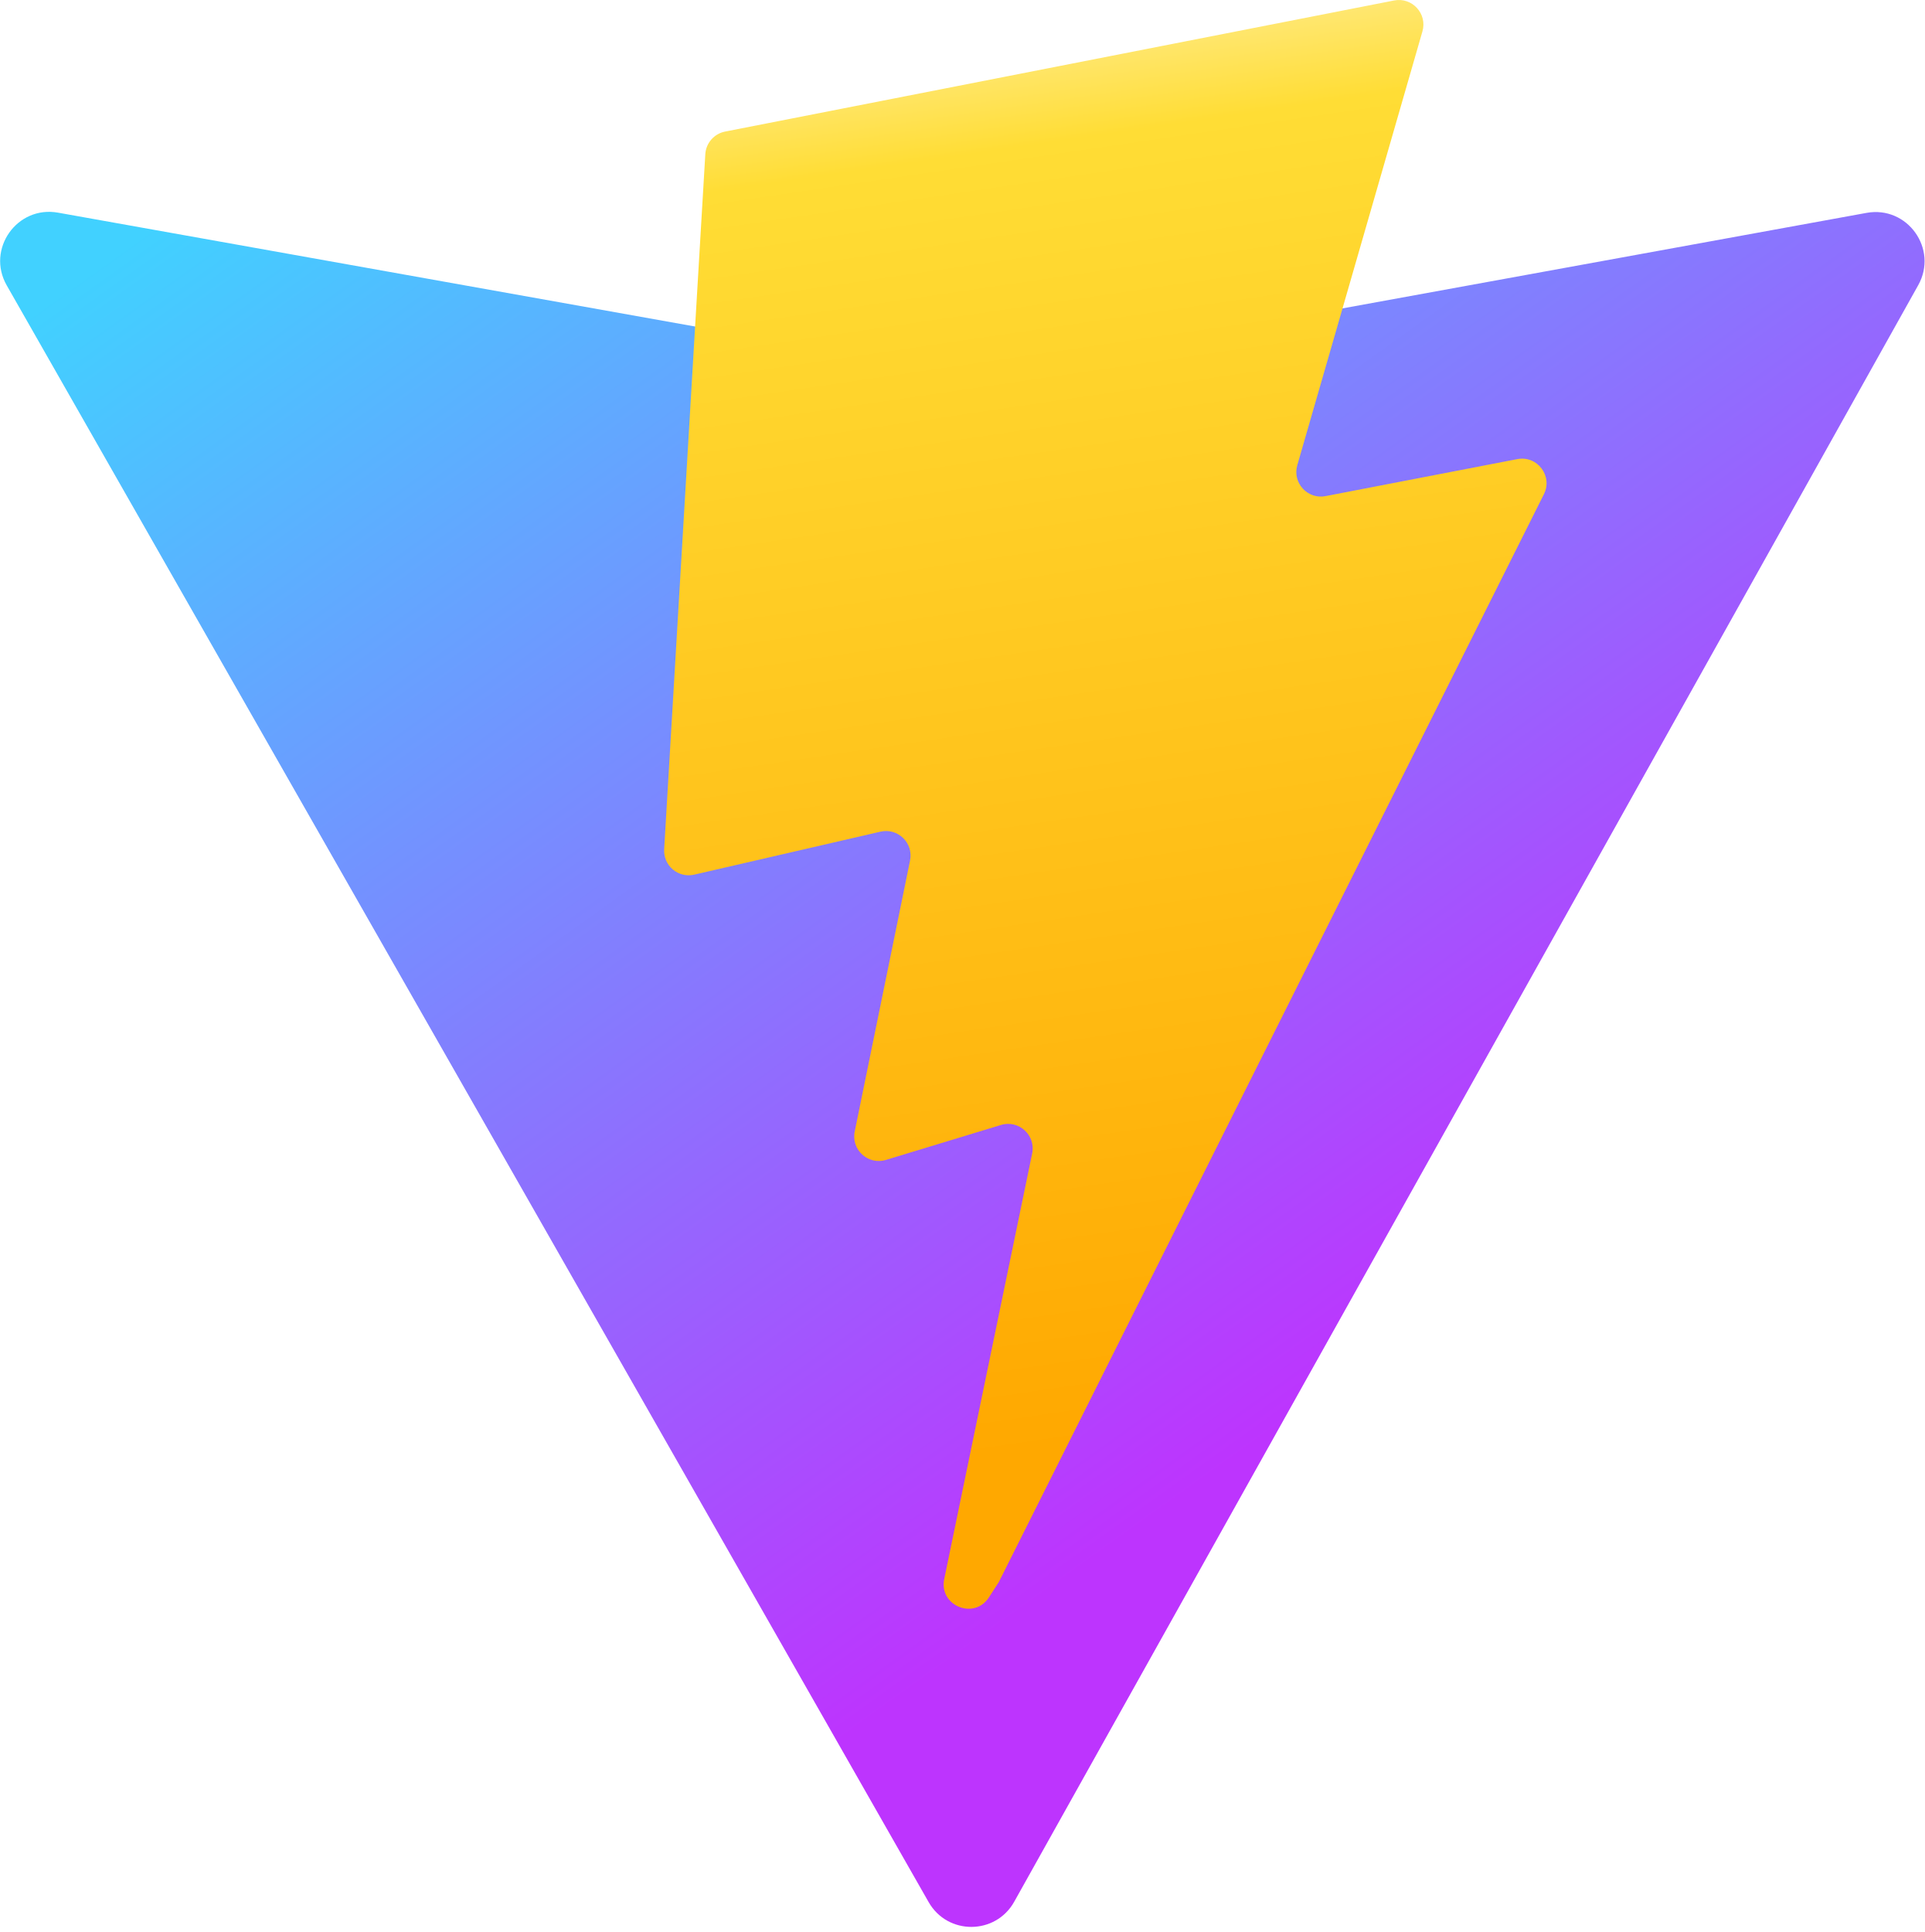
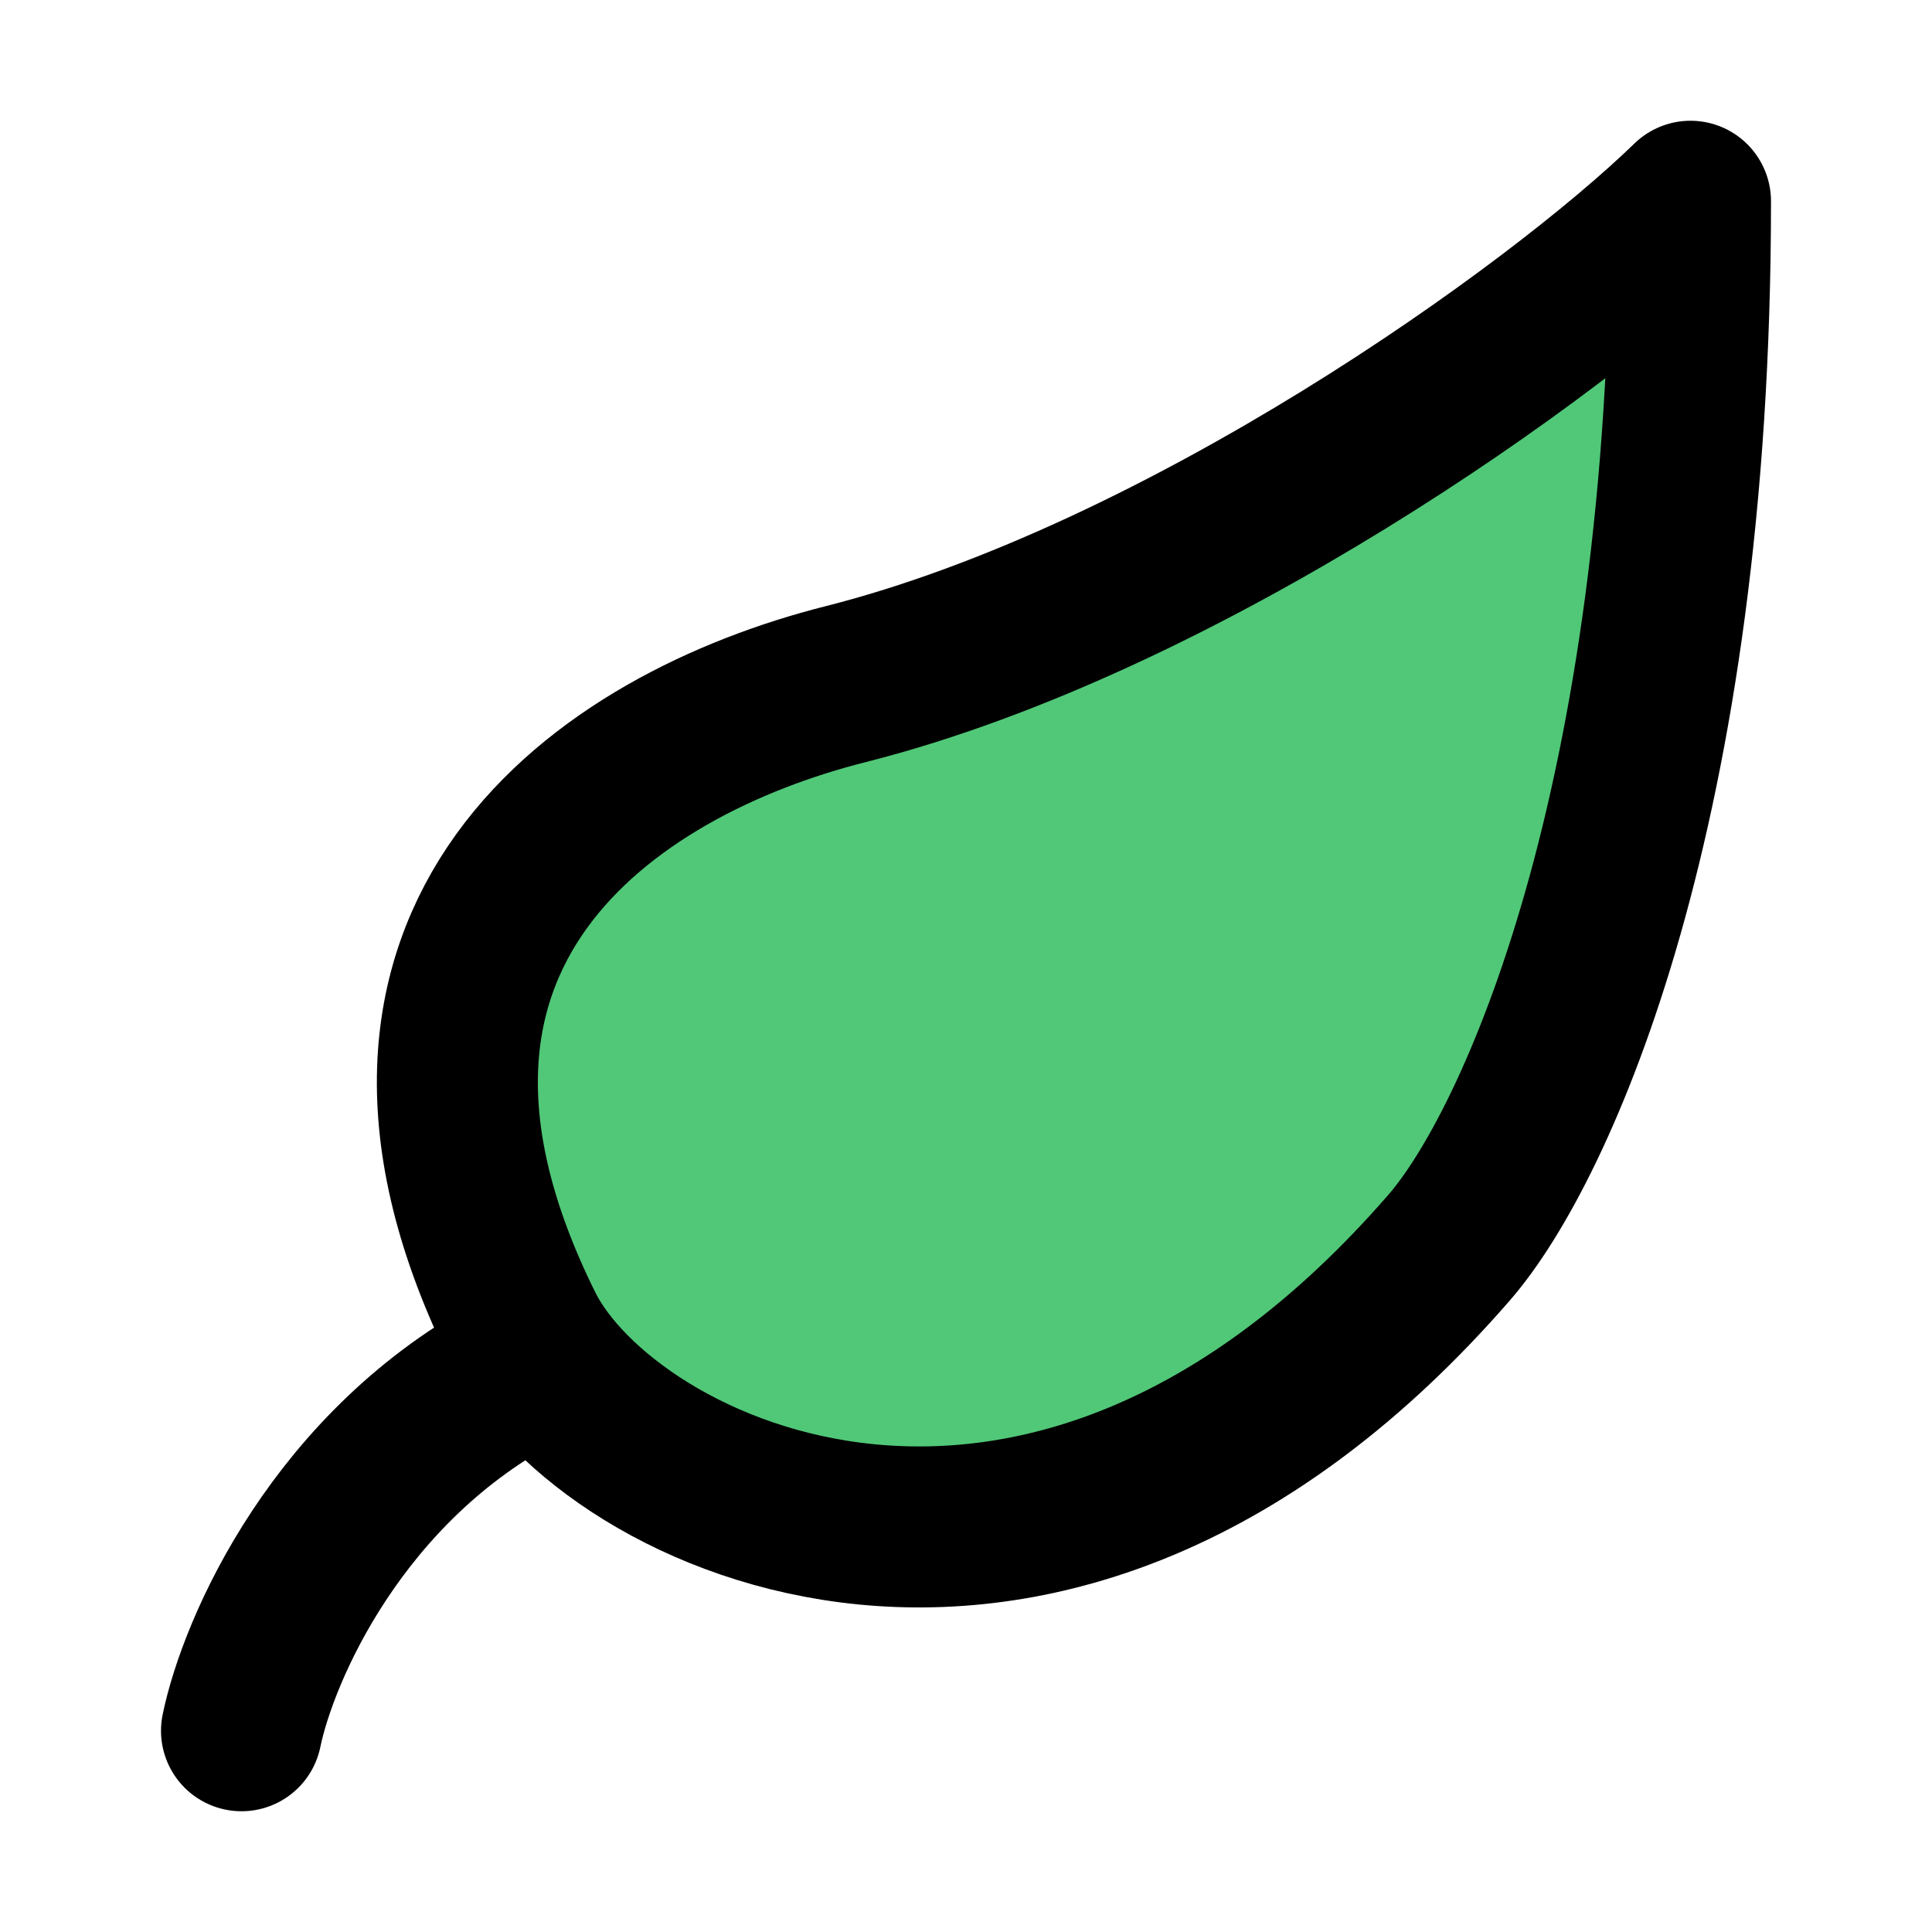
- <svg xmlns="http://www.w3.org/2000/svg" aria-hidden="true" role="img" class="iconify iconify--logos" width="31.88" height="32" preserveAspectRatio="xMidYMid meet" viewBox="0 0 256 257">
-   <defs>
-     <linearGradient id="IconifyId1813088fe1fbc01fb466" x1="-.828%" x2="57.636%" y1="7.652%" y2="78.411%">
-       <stop offset="0%" stop-color="#41D1FF" />
-       <stop offset="100%" stop-color="#BD34FE" />
-     </linearGradient>
-     <linearGradient id="IconifyId1813088fe1fbc01fb467" x1="43.376%" x2="50.316%" y1="2.242%" y2="89.03%">
-       <stop offset="0%" stop-color="#FFEA83" />
-       <stop offset="8.333%" stop-color="#FFDD35" />
-       <stop offset="100%" stop-color="#FFA800" />
-     </linearGradient>
-   </defs>
-   <path fill="url(#IconifyId1813088fe1fbc01fb466)" d="M255.153 37.938L134.897 252.976c-2.483 4.44-8.862 4.466-11.382.048L.875 37.958c-2.746-4.814 1.371-10.646 6.827-9.67l120.385 21.517a6.537 6.537 0 0 0 2.322-.004l117.867-21.483c5.438-.991 9.574 4.796 6.877 9.62Z" />
-   <path fill="url(#IconifyId1813088fe1fbc01fb467)" d="M185.432.063L96.44 17.501a3.268 3.268 0 0 0-2.634 3.014l-5.474 92.456a3.268 3.268 0 0 0 3.997 3.378l24.777-5.718c2.318-.535 4.413 1.507 3.936 3.838l-7.361 36.047c-.495 2.426 1.782 4.5 4.151 3.78l15.304-4.649c2.372-.72 4.652 1.36 4.15 3.788l-11.698 56.621c-.732 3.542 3.979 5.473 5.943 2.437l1.313-2.028l72.516-144.72c1.215-2.423-.88-5.186-3.54-4.672l-25.505 4.922c-2.396.462-4.435-1.77-3.759-4.114l16.646-57.705c.677-2.35-1.37-4.583-3.769-4.113Z" />
+ <svg xmlns="http://www.w3.org/2000/svg" width="24" height="24" viewBox="0 0 48 48">
+   <g fill="none" stroke="#000" stroke-linecap="round" stroke-linejoin="round" stroke-width="4">
+     <path fill="#50C878" d="M21 17C29.385 14.879 38.665 8.24 42 5C42 20 38.199 28.472 36 31C26 42.5 15.065 37.159 13 33C8.145 23.223 15.07 18.5 21 17Z" />
+     <path d="M6 43C6.412 41 8.388 36.4 13 34" />
+   </g>
</svg>
